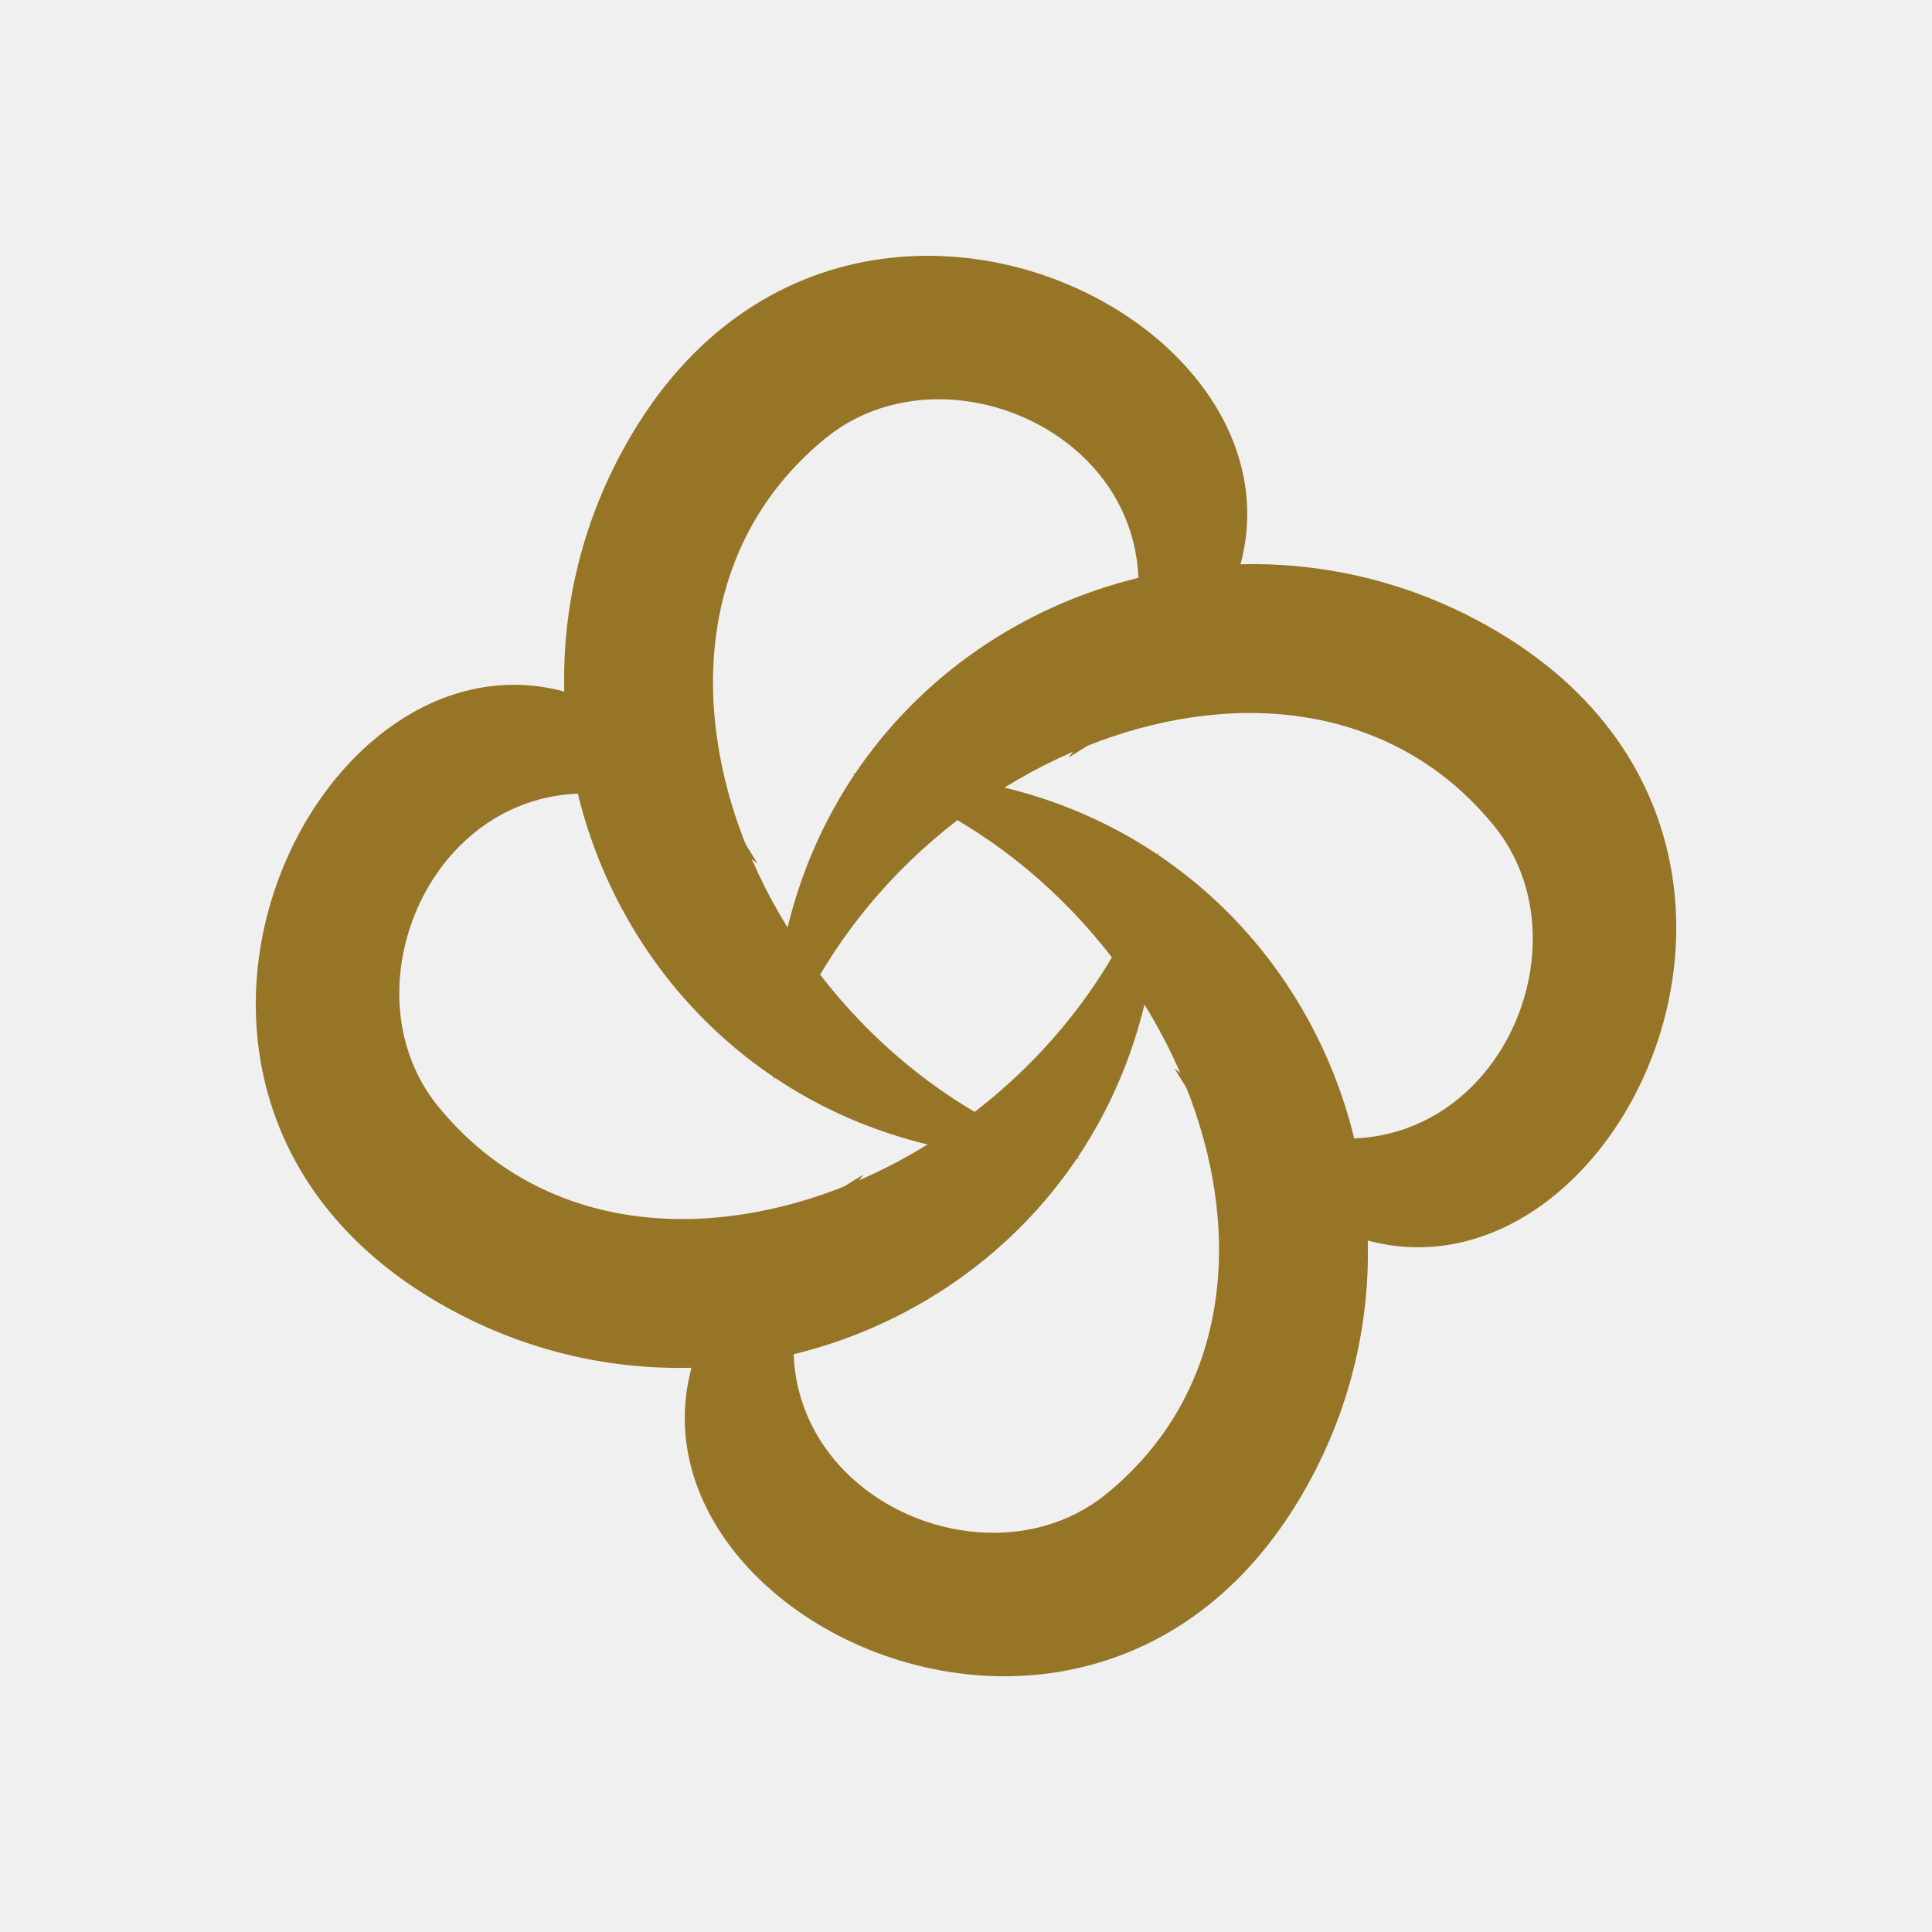
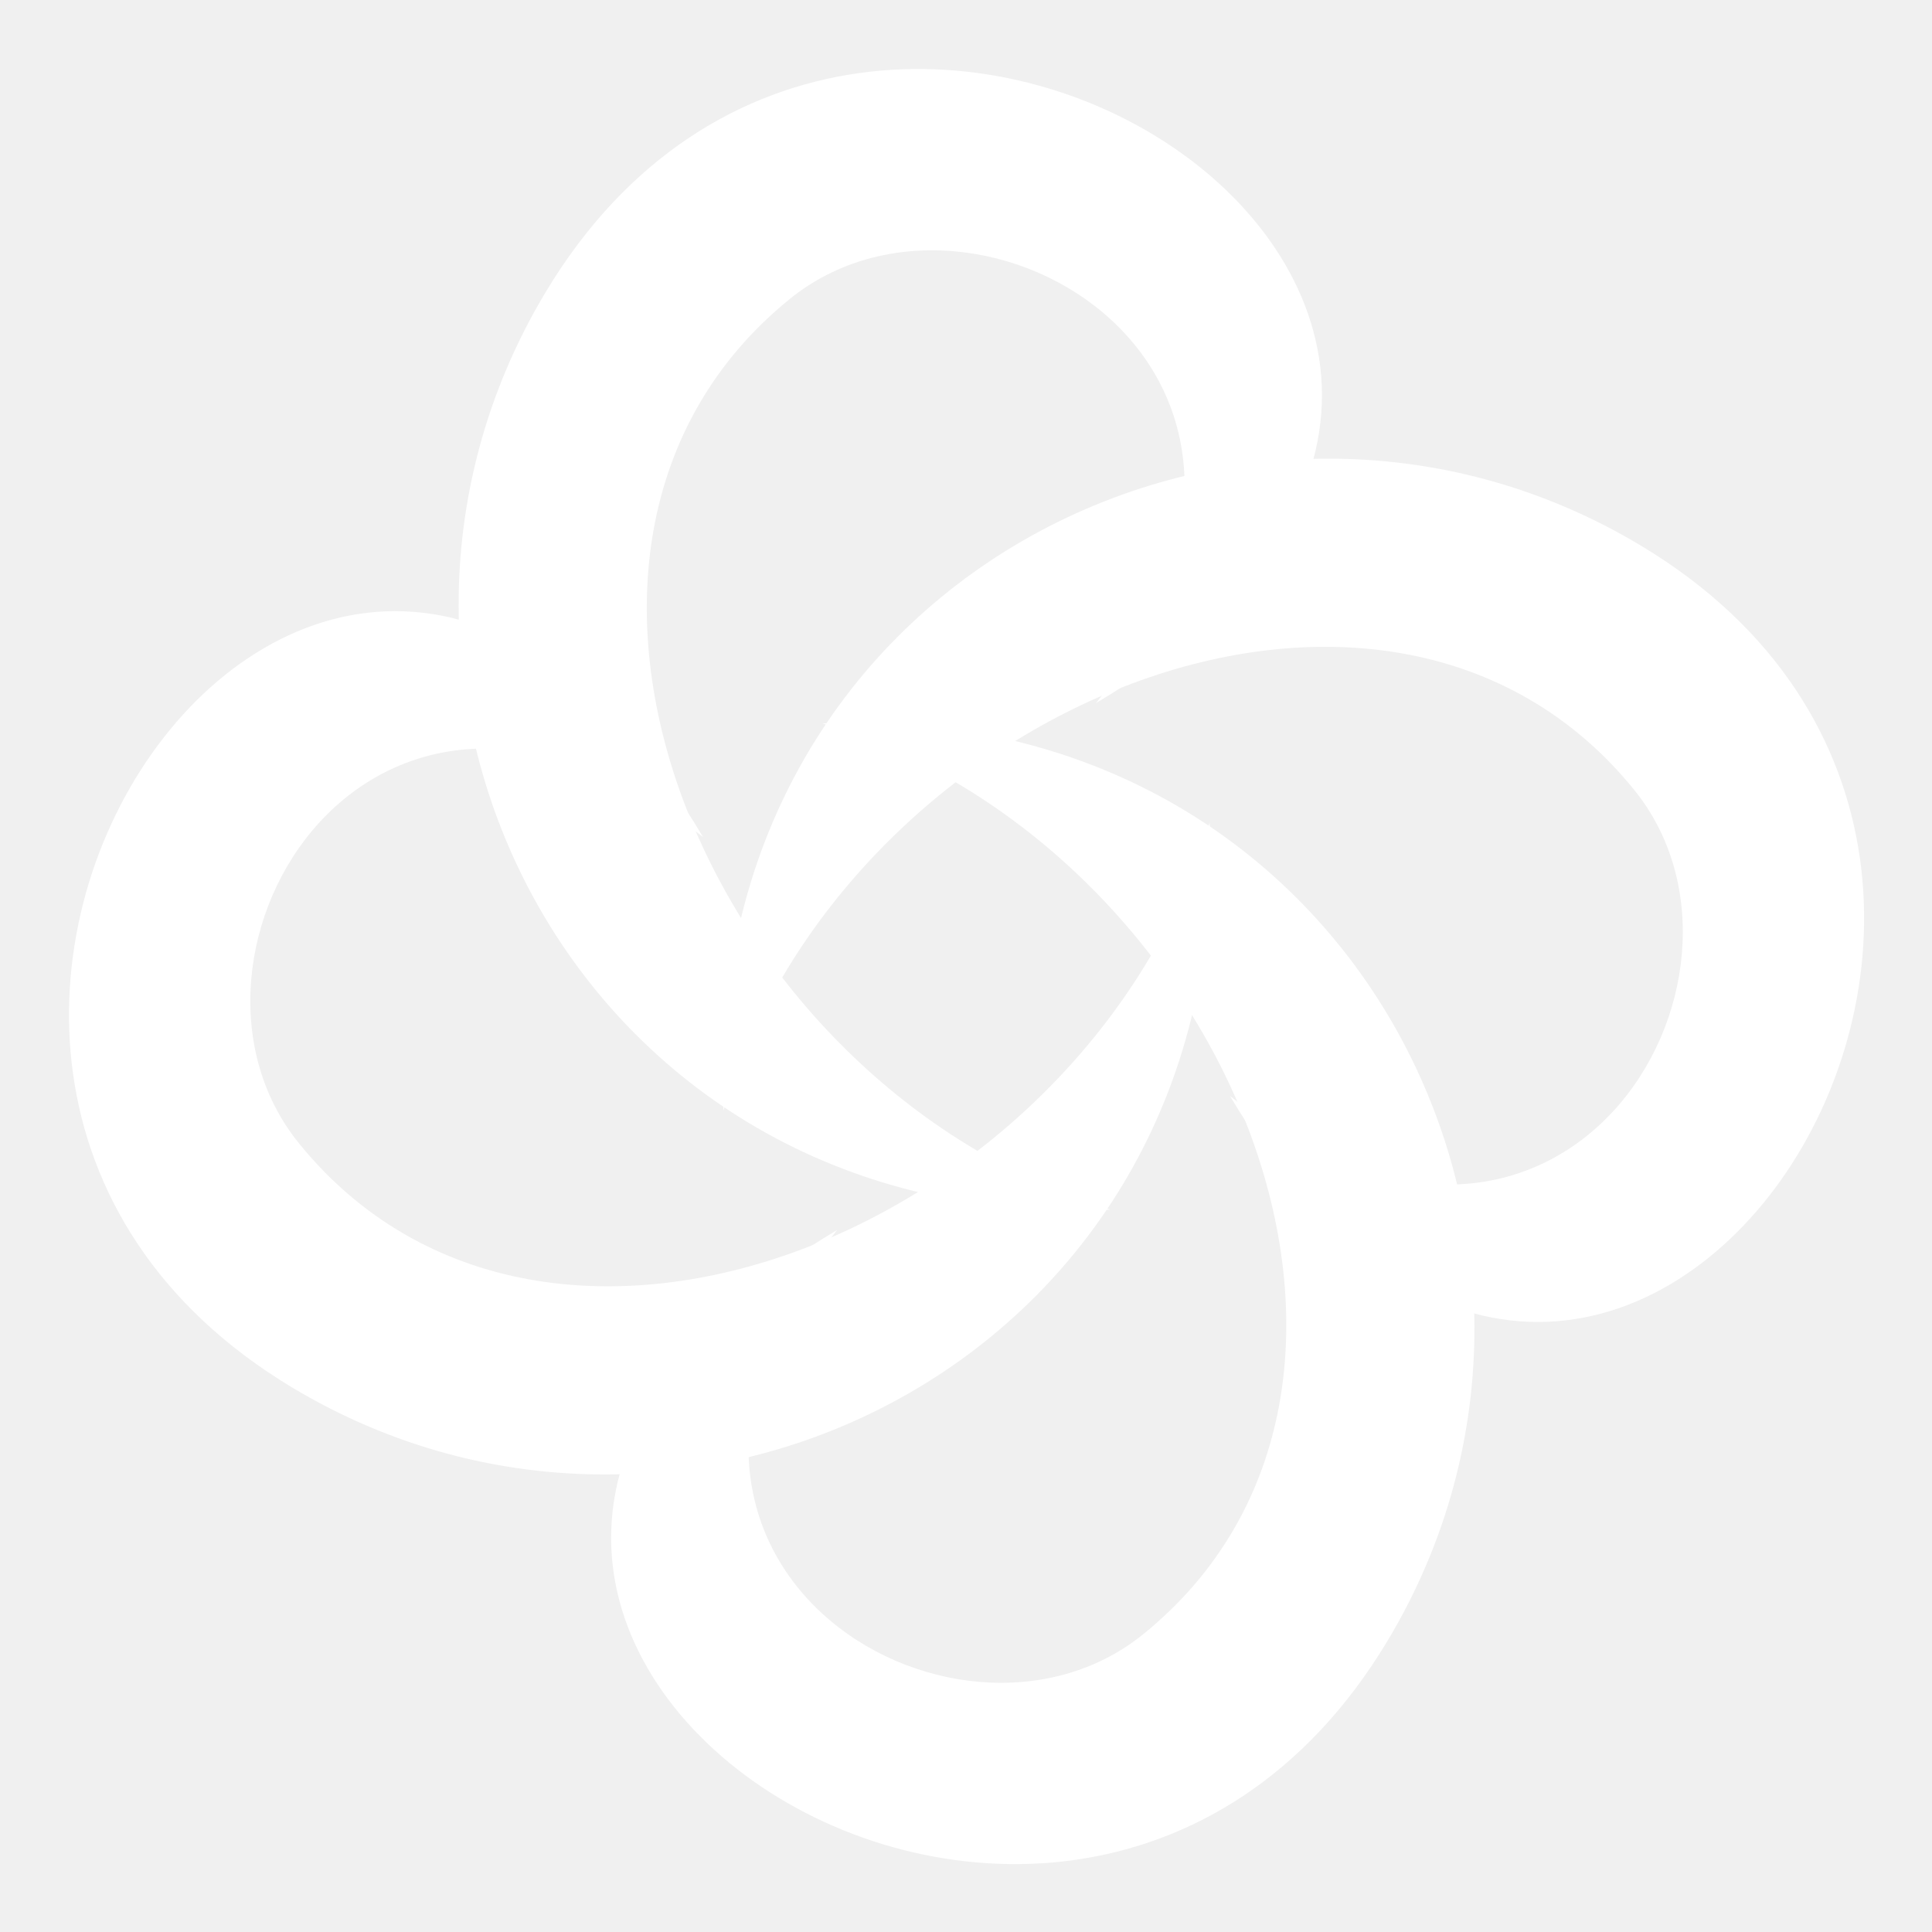
- <svg xmlns="http://www.w3.org/2000/svg" height="3539" preserveAspectRatio="xMidYMid meet" version="1.0" viewBox="-468.5 -468.5 3538.5 3538.5" width="3539" zoomAndPan="magnify">
-   <g clip-rule="evenodd" fill="#977527" fill-rule="evenodd" id="change1_1">
+ <svg xmlns="http://www.w3.org/2000/svg" height="3539" preserveAspectRatio="xMidYMid meet" version="1.0" viewBox="-100 -100 2800 2800" width="3539" zoomAndPan="magnify">
+   <g clip-rule="evenodd" fill="#ffffff" fill-rule="evenodd" id="change1_1">
    <path d="M1509.45,1653.09c-587.73-179.73-908.04-960.56-464.86-1319.78 C1317.38,112.06,1865.88,439.86,1488.4,919c912.7-543.58-322.35-1387.46-797.73-595.42 C343.75,901.61,744.73,1689.18,1509.45,1653.09" />
    <path d="M948.52,1509.48c179.73-587.72,960.56-908.04,1319.78-464.86 c221.25,272.79-106.55,821.28-585.69,443.81c543.58,912.7,1387.46-322.35,595.42-797.73 C1700.01,343.78,912.43,744.76,948.52,1509.48" />
    <path d="M1092.13,948.52c587.73,179.73,908.04,960.56,464.86,1319.79 c-272.8,221.25-821.29-106.55-443.82-585.69c-912.7,543.58,322.35,1387.46,797.73,595.42 C2257.83,1700.01,1856.85,912.43,1092.13,948.52" />
    <path d="M1653.09,1092.16c-179.73,587.73-960.56,908.04-1319.78,464.86 C112.05,1284.23,439.86,735.73,919,1113.21c-543.58-912.7-1387.46,322.35-595.42,797.73 C901.61,2257.85,1689.18,1856.88,1653.09,1092.16" />
  </g>
</svg>
